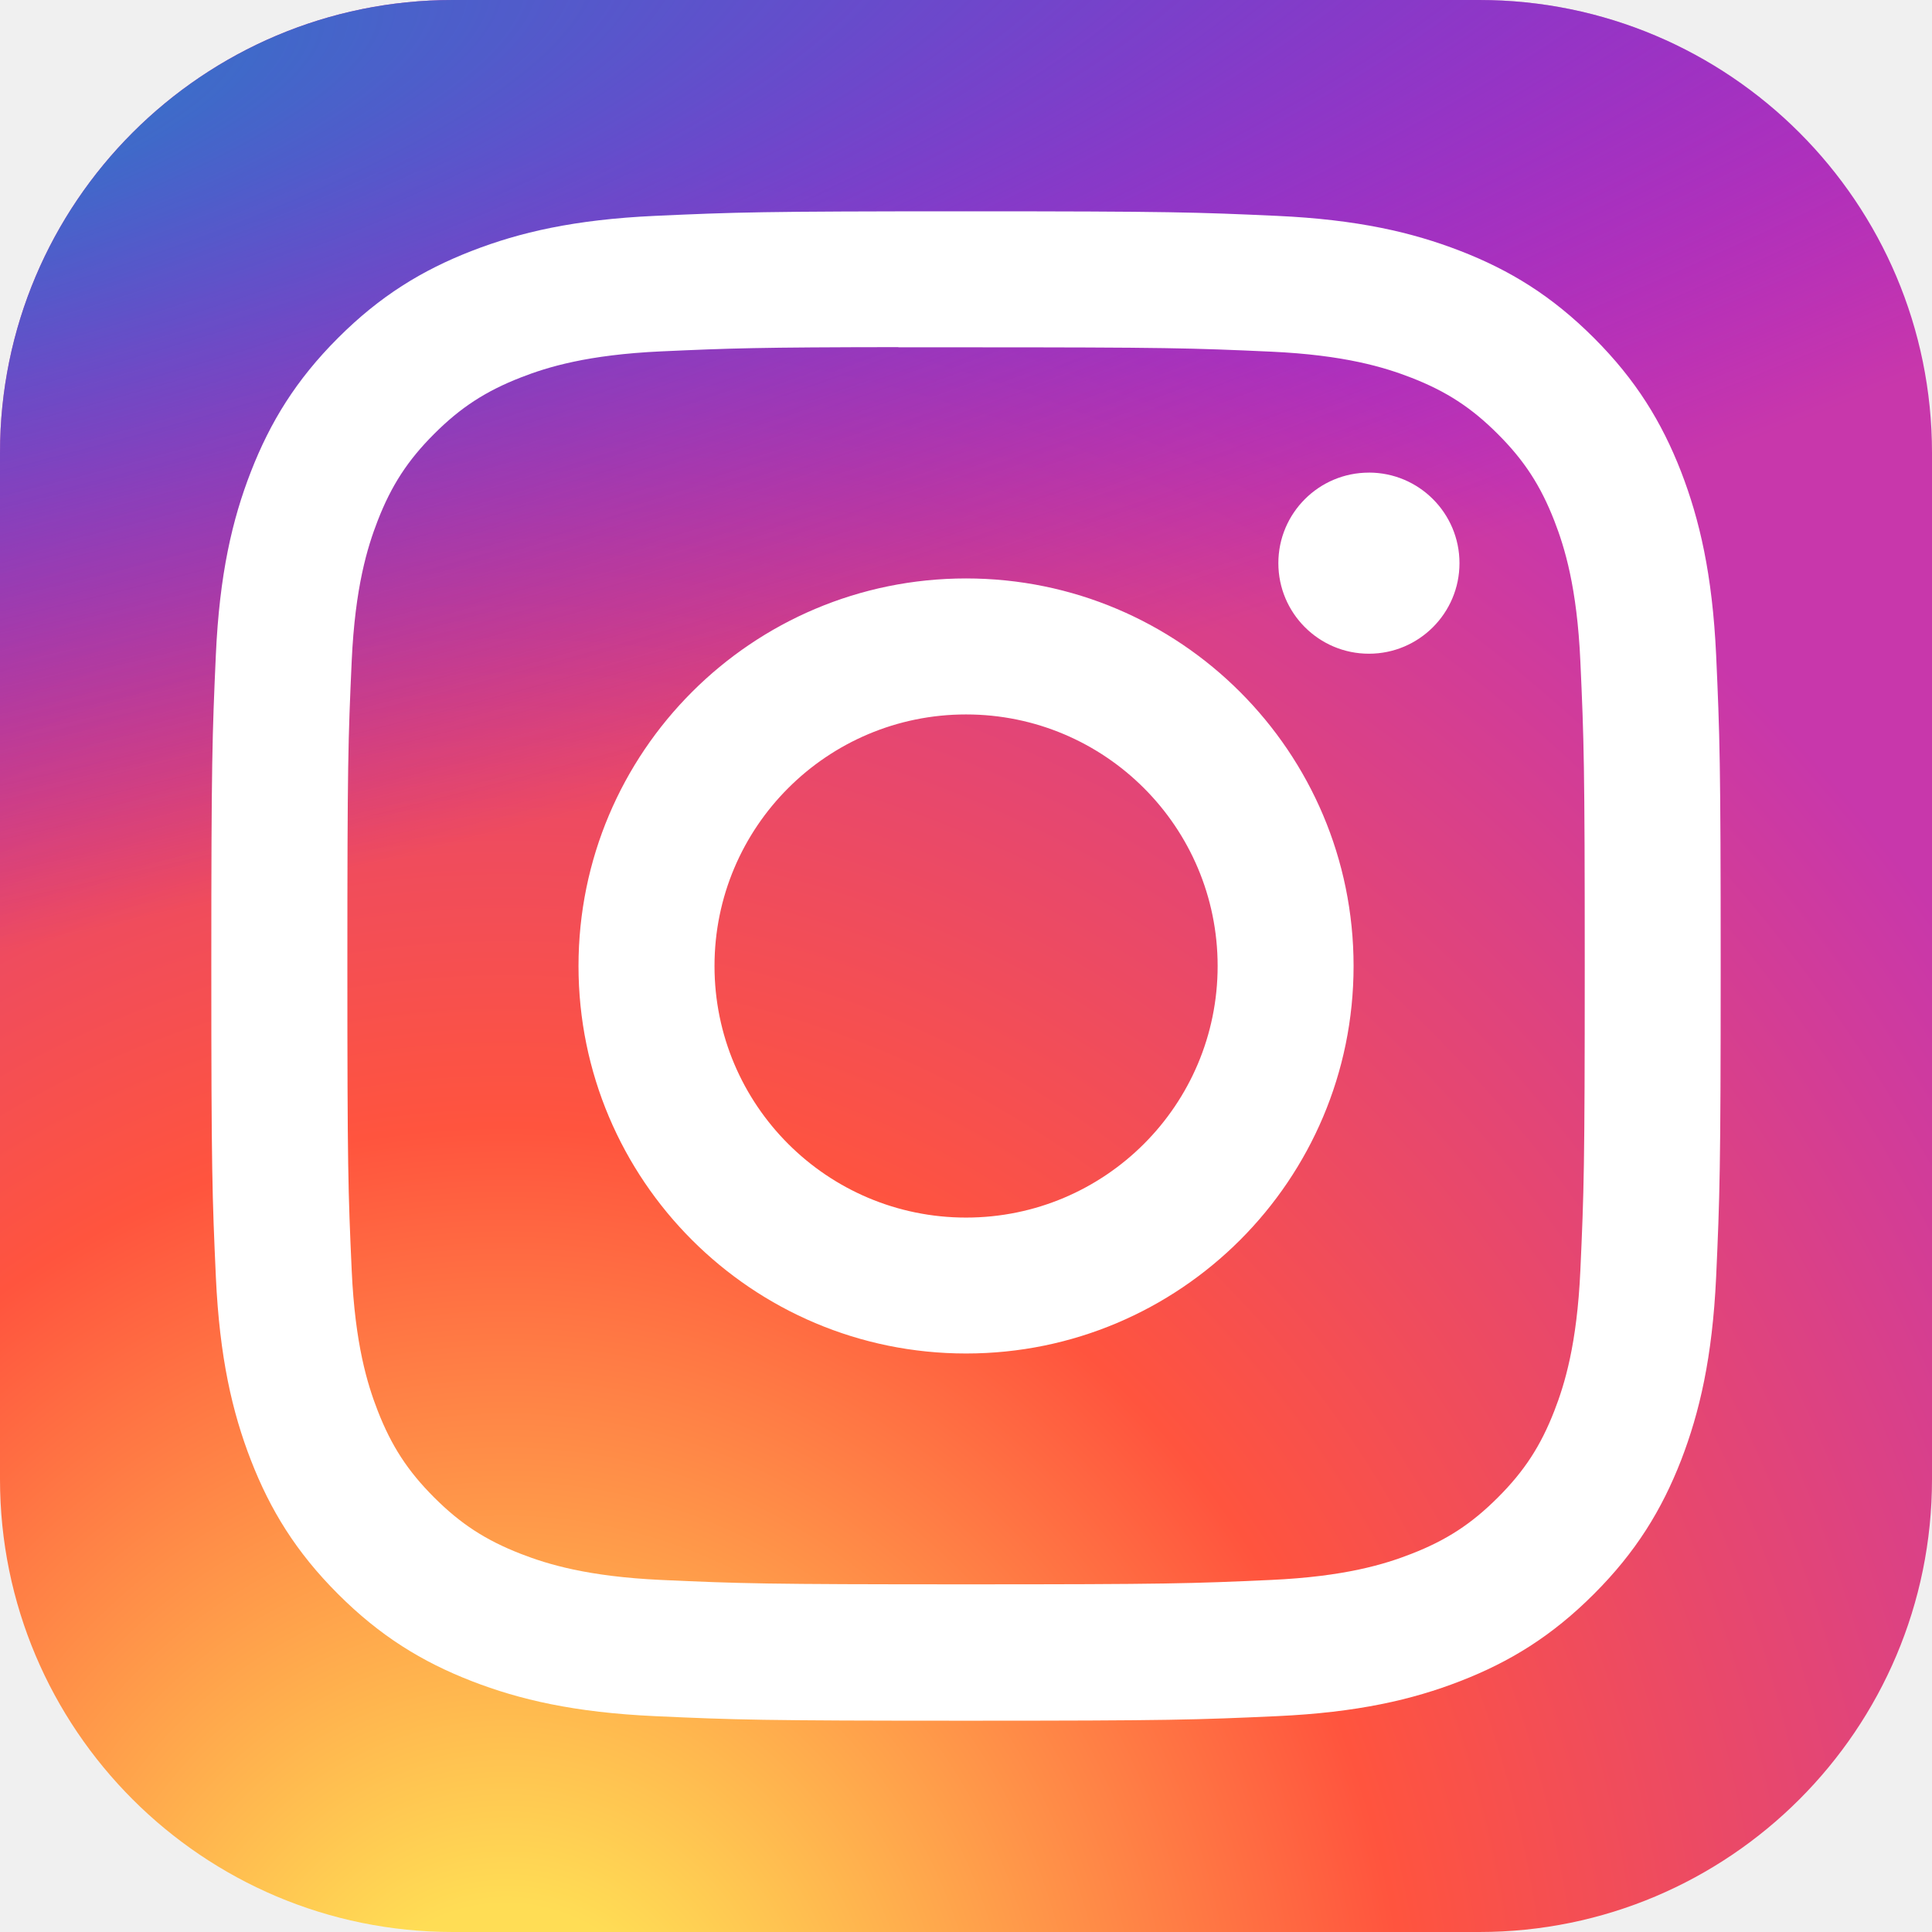
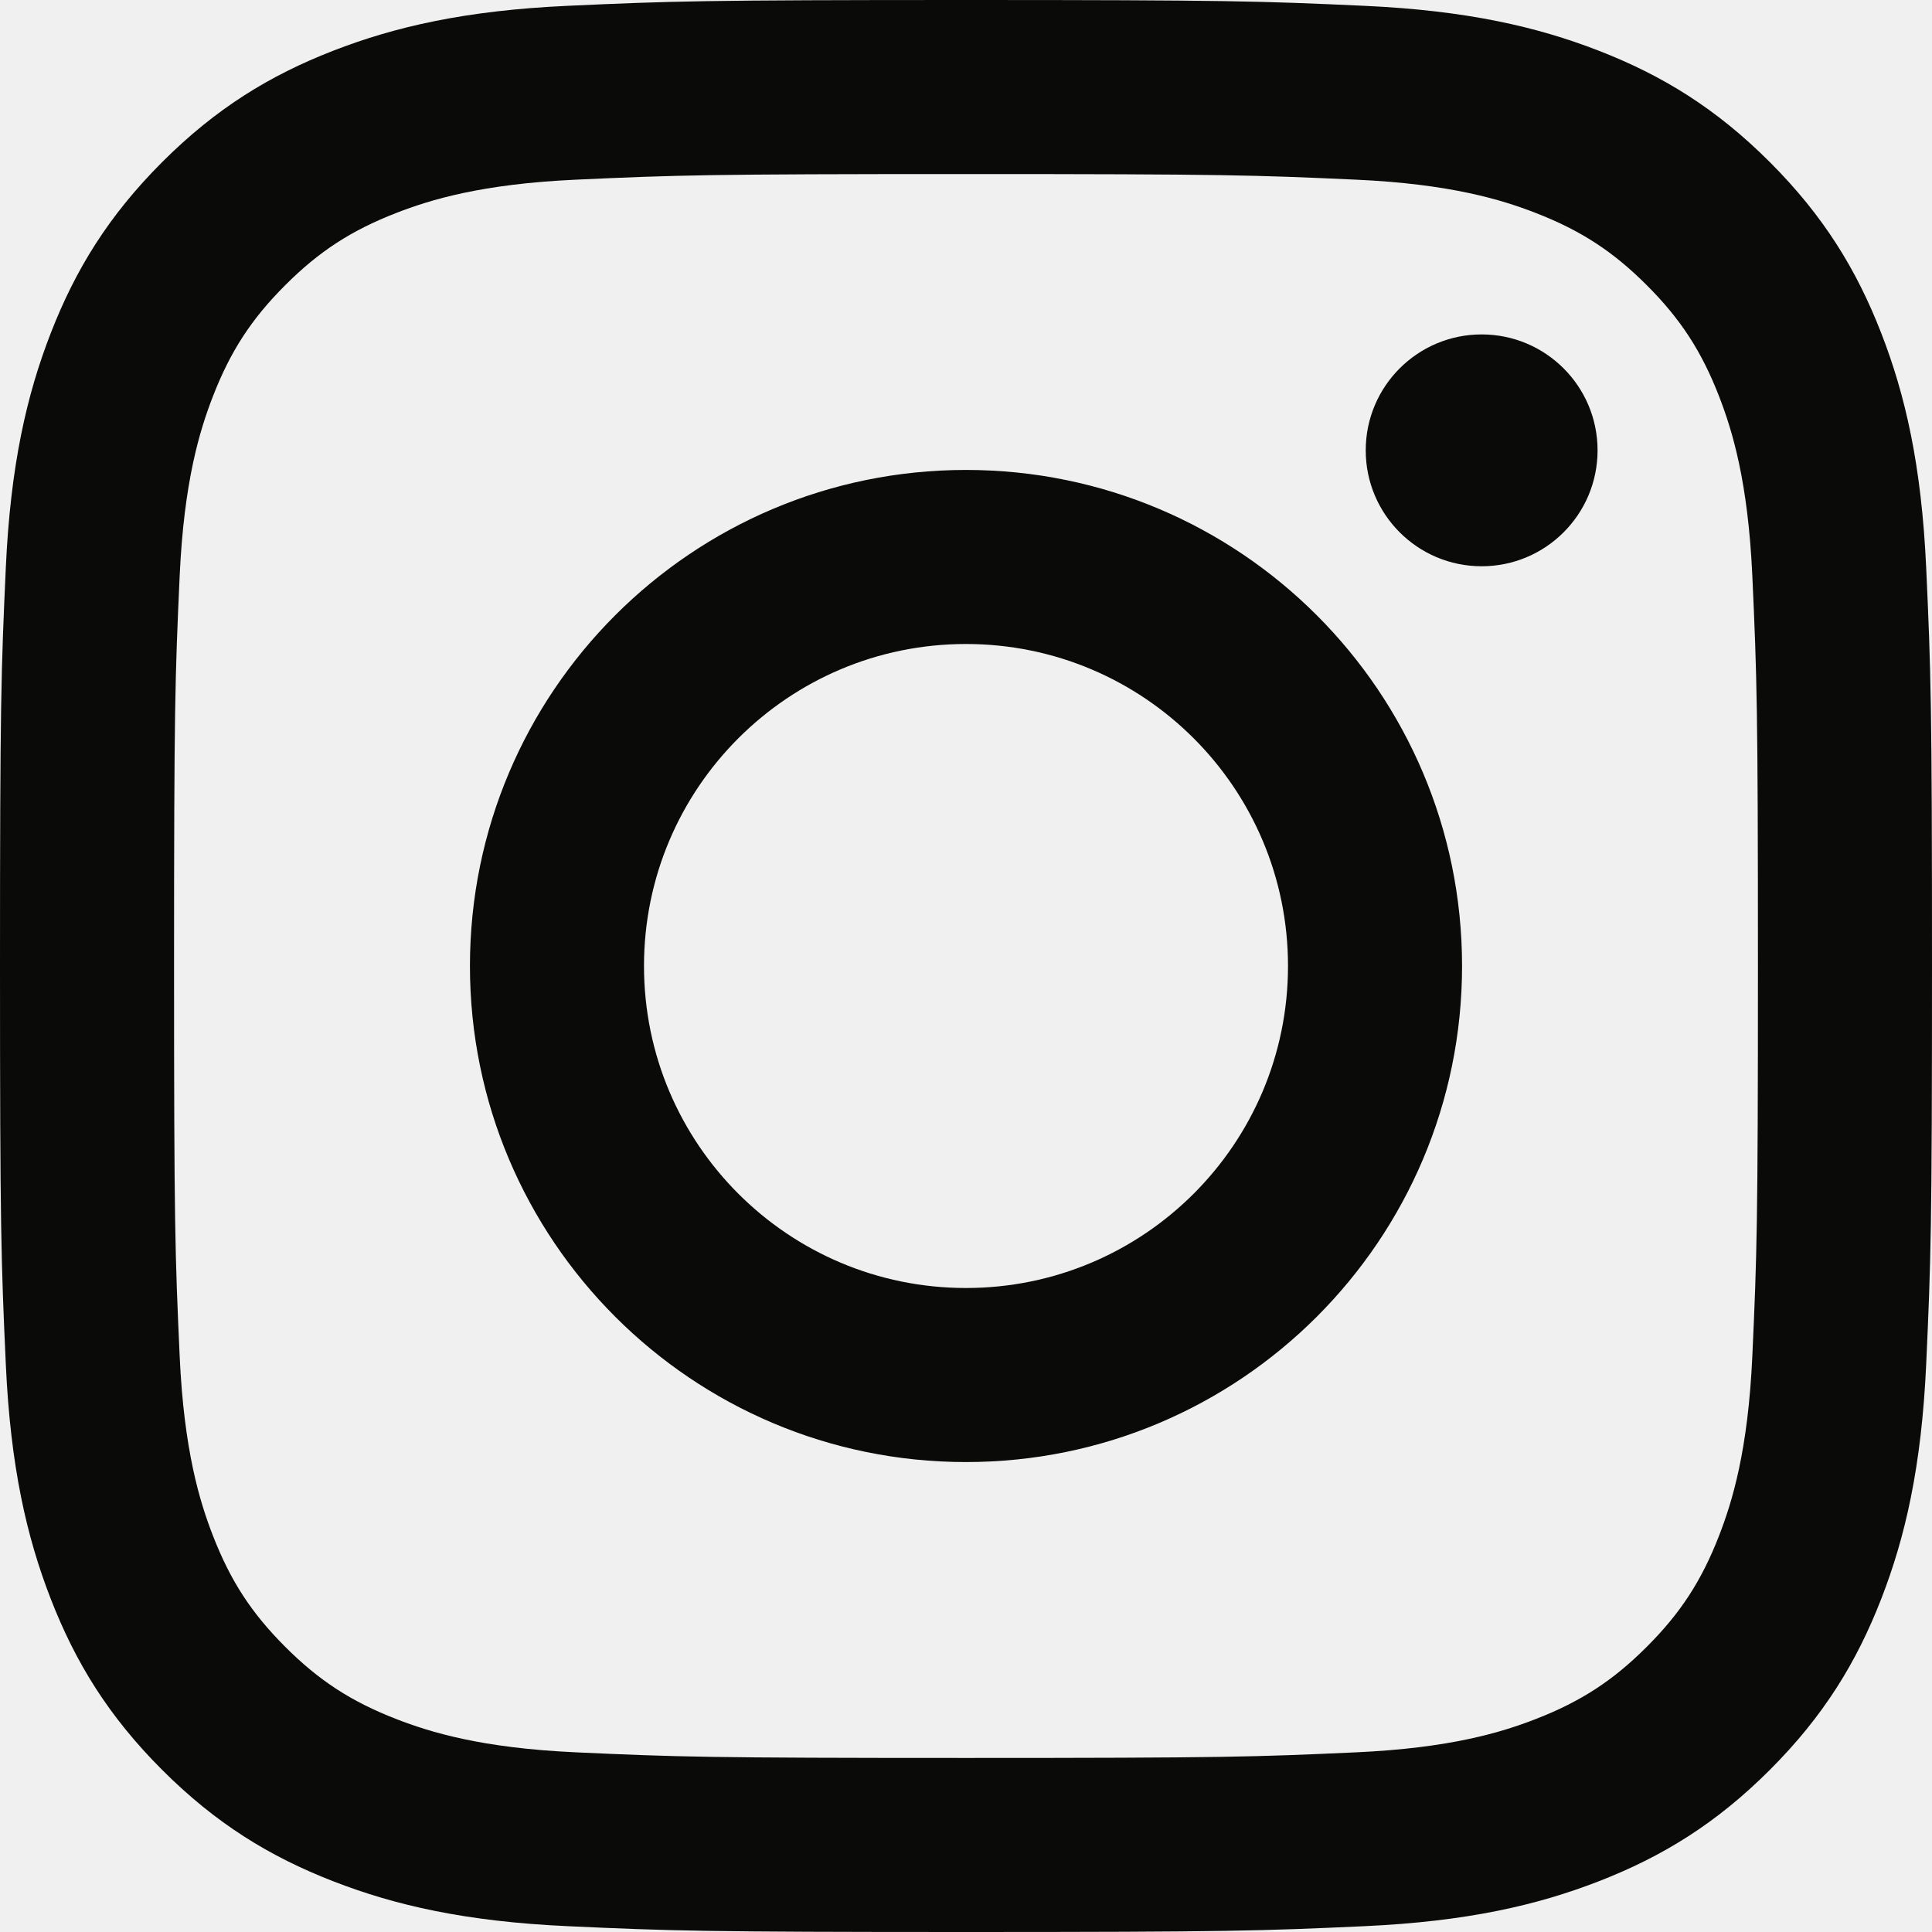
<svg xmlns="http://www.w3.org/2000/svg" width="128" height="128" viewBox="0 0 256 256">
-   <g fill="none">
-     <rect width="256" height="256" fill="url(#SVGWRUqebek)" rx="60" />
-     <rect width="256" height="256" fill="url(#SVGfkNpldMH)" rx="60" />
-     <path fill="#fff" d="M128.009 28c-27.158 0-30.567.119-41.233.604c-10.646.488-17.913 2.173-24.271 4.646c-6.578 2.554-12.157 5.971-17.715 11.531c-5.563 5.559-8.98 11.138-11.542 17.713c-2.48 6.36-4.167 13.63-4.646 24.271c-.477 10.667-.602 14.077-.602 41.236s.12 30.557.604 41.223c.49 10.646 2.175 17.913 4.646 24.271c2.556 6.578 5.973 12.157 11.533 17.715c5.557 5.563 11.136 8.988 17.709 11.542c6.363 2.473 13.631 4.158 24.275 4.646c10.667.485 14.073.604 41.23.604c27.161 0 30.559-.119 41.225-.604c10.646-.488 17.921-2.173 24.284-4.646c6.575-2.554 12.146-5.979 17.702-11.542c5.563-5.558 8.979-11.137 11.542-17.712c2.458-6.361 4.146-13.63 4.646-24.272c.479-10.666.604-14.066.604-41.225s-.125-30.567-.604-41.234c-.5-10.646-2.188-17.912-4.646-24.27c-2.563-6.578-5.979-12.157-11.542-17.716c-5.562-5.562-11.125-8.979-17.708-11.53c-6.375-2.474-13.646-4.16-24.292-4.647c-10.667-.485-14.063-.604-41.23-.604zm-8.971 18.021c2.663-.004 5.634 0 8.971 0c26.701 0 29.865.096 40.409.575c9.75.446 15.042 2.075 18.567 3.444c4.667 1.812 7.994 3.979 11.492 7.48c3.5 3.5 5.666 6.833 7.483 11.5c1.369 3.52 3 8.812 3.444 18.562c.479 10.542.583 13.708.583 40.396s-.104 29.855-.583 40.396c-.446 9.75-2.075 15.042-3.444 18.563c-1.812 4.667-3.983 7.99-7.483 11.488c-3.5 3.5-6.823 5.666-11.492 7.479c-3.521 1.375-8.817 3-18.567 3.446c-10.542.479-13.708.583-40.409.583c-26.702 0-29.867-.104-40.408-.583c-9.75-.45-15.042-2.079-18.57-3.448c-4.666-1.813-8-3.979-11.5-7.479s-5.666-6.825-7.483-11.494c-1.369-3.521-3-8.813-3.444-18.563c-.479-10.542-.575-13.708-.575-40.413s.096-29.854.575-40.396c.446-9.75 2.075-15.042 3.444-18.567c1.813-4.667 3.983-8 7.484-11.5s6.833-5.667 11.5-7.483c3.525-1.375 8.819-3 18.569-3.448c9.225-.417 12.8-.542 31.437-.563zm62.351 16.604c-6.625 0-12 5.37-12 11.996c0 6.625 5.375 12 12 12s12-5.375 12-12s-5.375-12-12-12zm-53.38 14.021c-28.36 0-51.354 22.994-51.354 51.355s22.994 51.344 51.354 51.344c28.361 0 51.347-22.983 51.347-51.344c0-28.36-22.988-51.355-51.349-51.355zm0 18.021c18.409 0 33.334 14.923 33.334 33.334c0 18.409-14.925 33.334-33.334 33.334s-33.333-14.925-33.333-33.334c0-18.411 14.923-33.334 33.333-33.334" />
-     <defs>
-       <radialGradient id="SVGWRUqebek" cx="0" cy="0" r="1" gradientTransform="matrix(0 -253.715 235.975 0 68 275.717)" gradientUnits="userSpaceOnUse">
-         <stop stop-color="#fd5" />
-         <stop offset=".1" stop-color="#fd5" />
-         <stop offset=".5" stop-color="#ff543e" />
-         <stop offset="1" stop-color="#c837ab" />
-       </radialGradient>
-       <radialGradient id="SVGfkNpldMH" cx="0" cy="0" r="1" gradientTransform="matrix(22.25952 111.2061 -458.3952 91.75449 -42.881 18.441)" gradientUnits="userSpaceOnUse">
-         <stop stop-color="#3771c8" />
-         <stop offset=".128" stop-color="#3771c8" />
-         <stop offset="1" stop-color="#60f" stop-opacity="0" />
-       </radialGradient>
-     </defs>
-   </g>
+   <path fill="#0a0a08" d="M128 23.064c34.177 0 38.225.13 51.722.745c12.48.57 19.258 2.655 23.769 4.408c5.974 2.322 10.238 5.096 14.717 9.575s7.253 8.743 9.575 14.717c1.753 4.511 3.838 11.289 4.408 23.768c.615 13.498.745 17.546.745 51.723s-.13 38.226-.745 51.723c-.57 12.48-2.655 19.257-4.408 23.768c-2.322 5.974-5.096 10.239-9.575 14.718s-8.743 7.253-14.717 9.574c-4.511 1.753-11.289 3.839-23.769 4.408c-13.495.616-17.543.746-51.722.746s-38.228-.13-51.723-.746c-12.48-.57-19.257-2.655-23.768-4.408c-5.974-2.321-10.239-5.095-14.718-9.574c-4.479-4.48-7.253-8.744-9.574-14.718c-1.753-4.51-3.839-11.288-4.408-23.768c-.616-13.497-.746-17.545-.746-51.723s.13-38.225.746-51.722c.57-12.48 2.655-19.258 4.408-23.769c2.321-5.974 5.095-10.238 9.574-14.717c4.48-4.48 8.744-7.253 14.718-9.575c4.51-1.753 11.288-3.838 23.768-4.408c13.497-.615 17.545-.745 51.723-.745M128 0C93.237 0 88.878.147 75.226.77c-13.625.622-22.93 2.786-31.071 5.95c-8.418 3.271-15.556 7.648-22.672 14.764S9.991 35.738 6.72 44.155C3.555 52.297 1.392 61.602.77 75.226C.147 88.878 0 93.237 0 128s.147 39.122.77 52.774c.622 13.625 2.785 22.93 5.95 31.071c3.27 8.417 7.647 15.556 14.763 22.672s14.254 11.492 22.672 14.763c8.142 3.165 17.446 5.328 31.07 5.95c13.653.623 18.012.77 52.775.77s39.122-.147 52.774-.77c13.624-.622 22.929-2.785 31.07-5.95c8.418-3.27 15.556-7.647 22.672-14.763s11.493-14.254 14.764-22.672c3.164-8.142 5.328-17.446 5.95-31.07c.623-13.653.77-18.012.77-52.775s-.147-39.122-.77-52.774c-.622-13.624-2.786-22.929-5.95-31.07c-3.271-8.418-7.648-15.556-14.764-22.672S220.262 9.99 211.845 6.72c-8.142-3.164-17.447-5.328-31.071-5.95C167.122.147 162.763 0 128 0m0 62.27c-36.302 0-65.73 29.43-65.73 65.73s29.428 65.73 65.73 65.73c36.301 0 65.73-29.428 65.73-65.73c0-36.301-29.429-65.73-65.73-65.73m0 108.397c-23.564 0-42.667-19.103-42.667-42.667S104.436 85.333 128 85.333s42.667 19.103 42.667 42.667s-19.103 42.667-42.667 42.667m83.686-110.994c0 8.484-6.876 15.36-15.36 15.36s-15.36-6.876-15.36-15.36s6.877-15.36 15.36-15.36s15.36 6.877 15.36 15.36" />
</svg>
